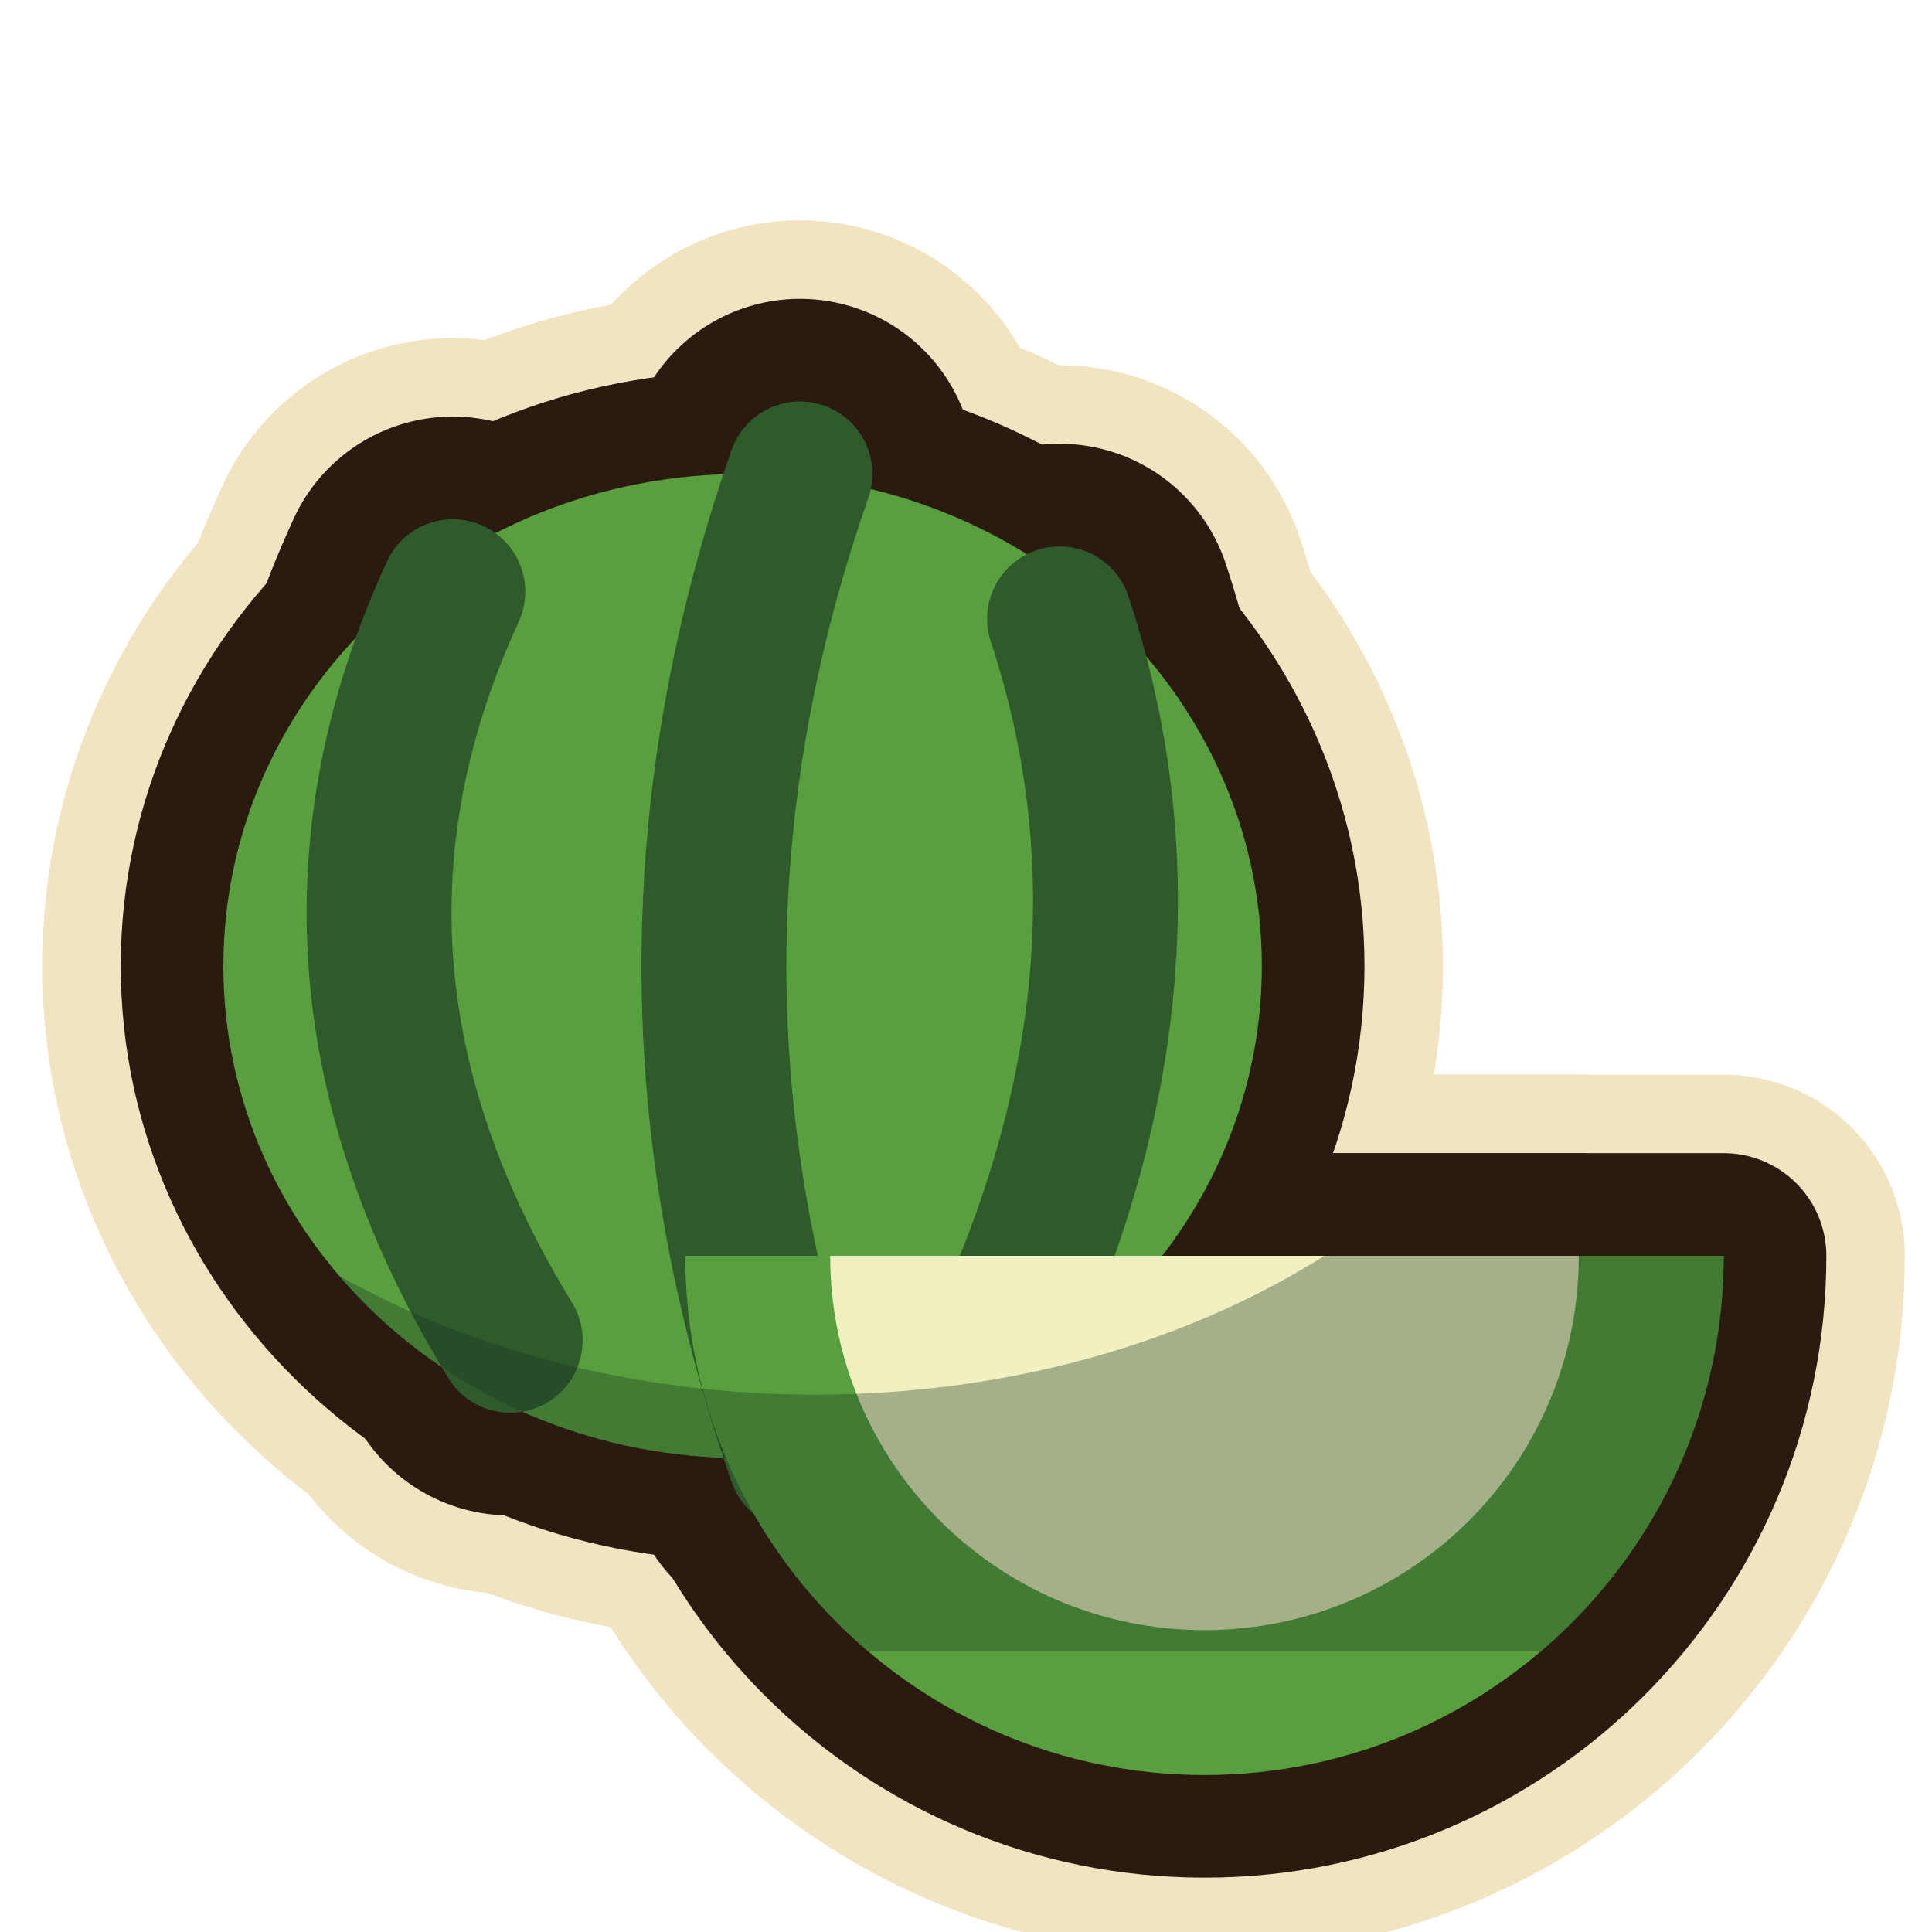
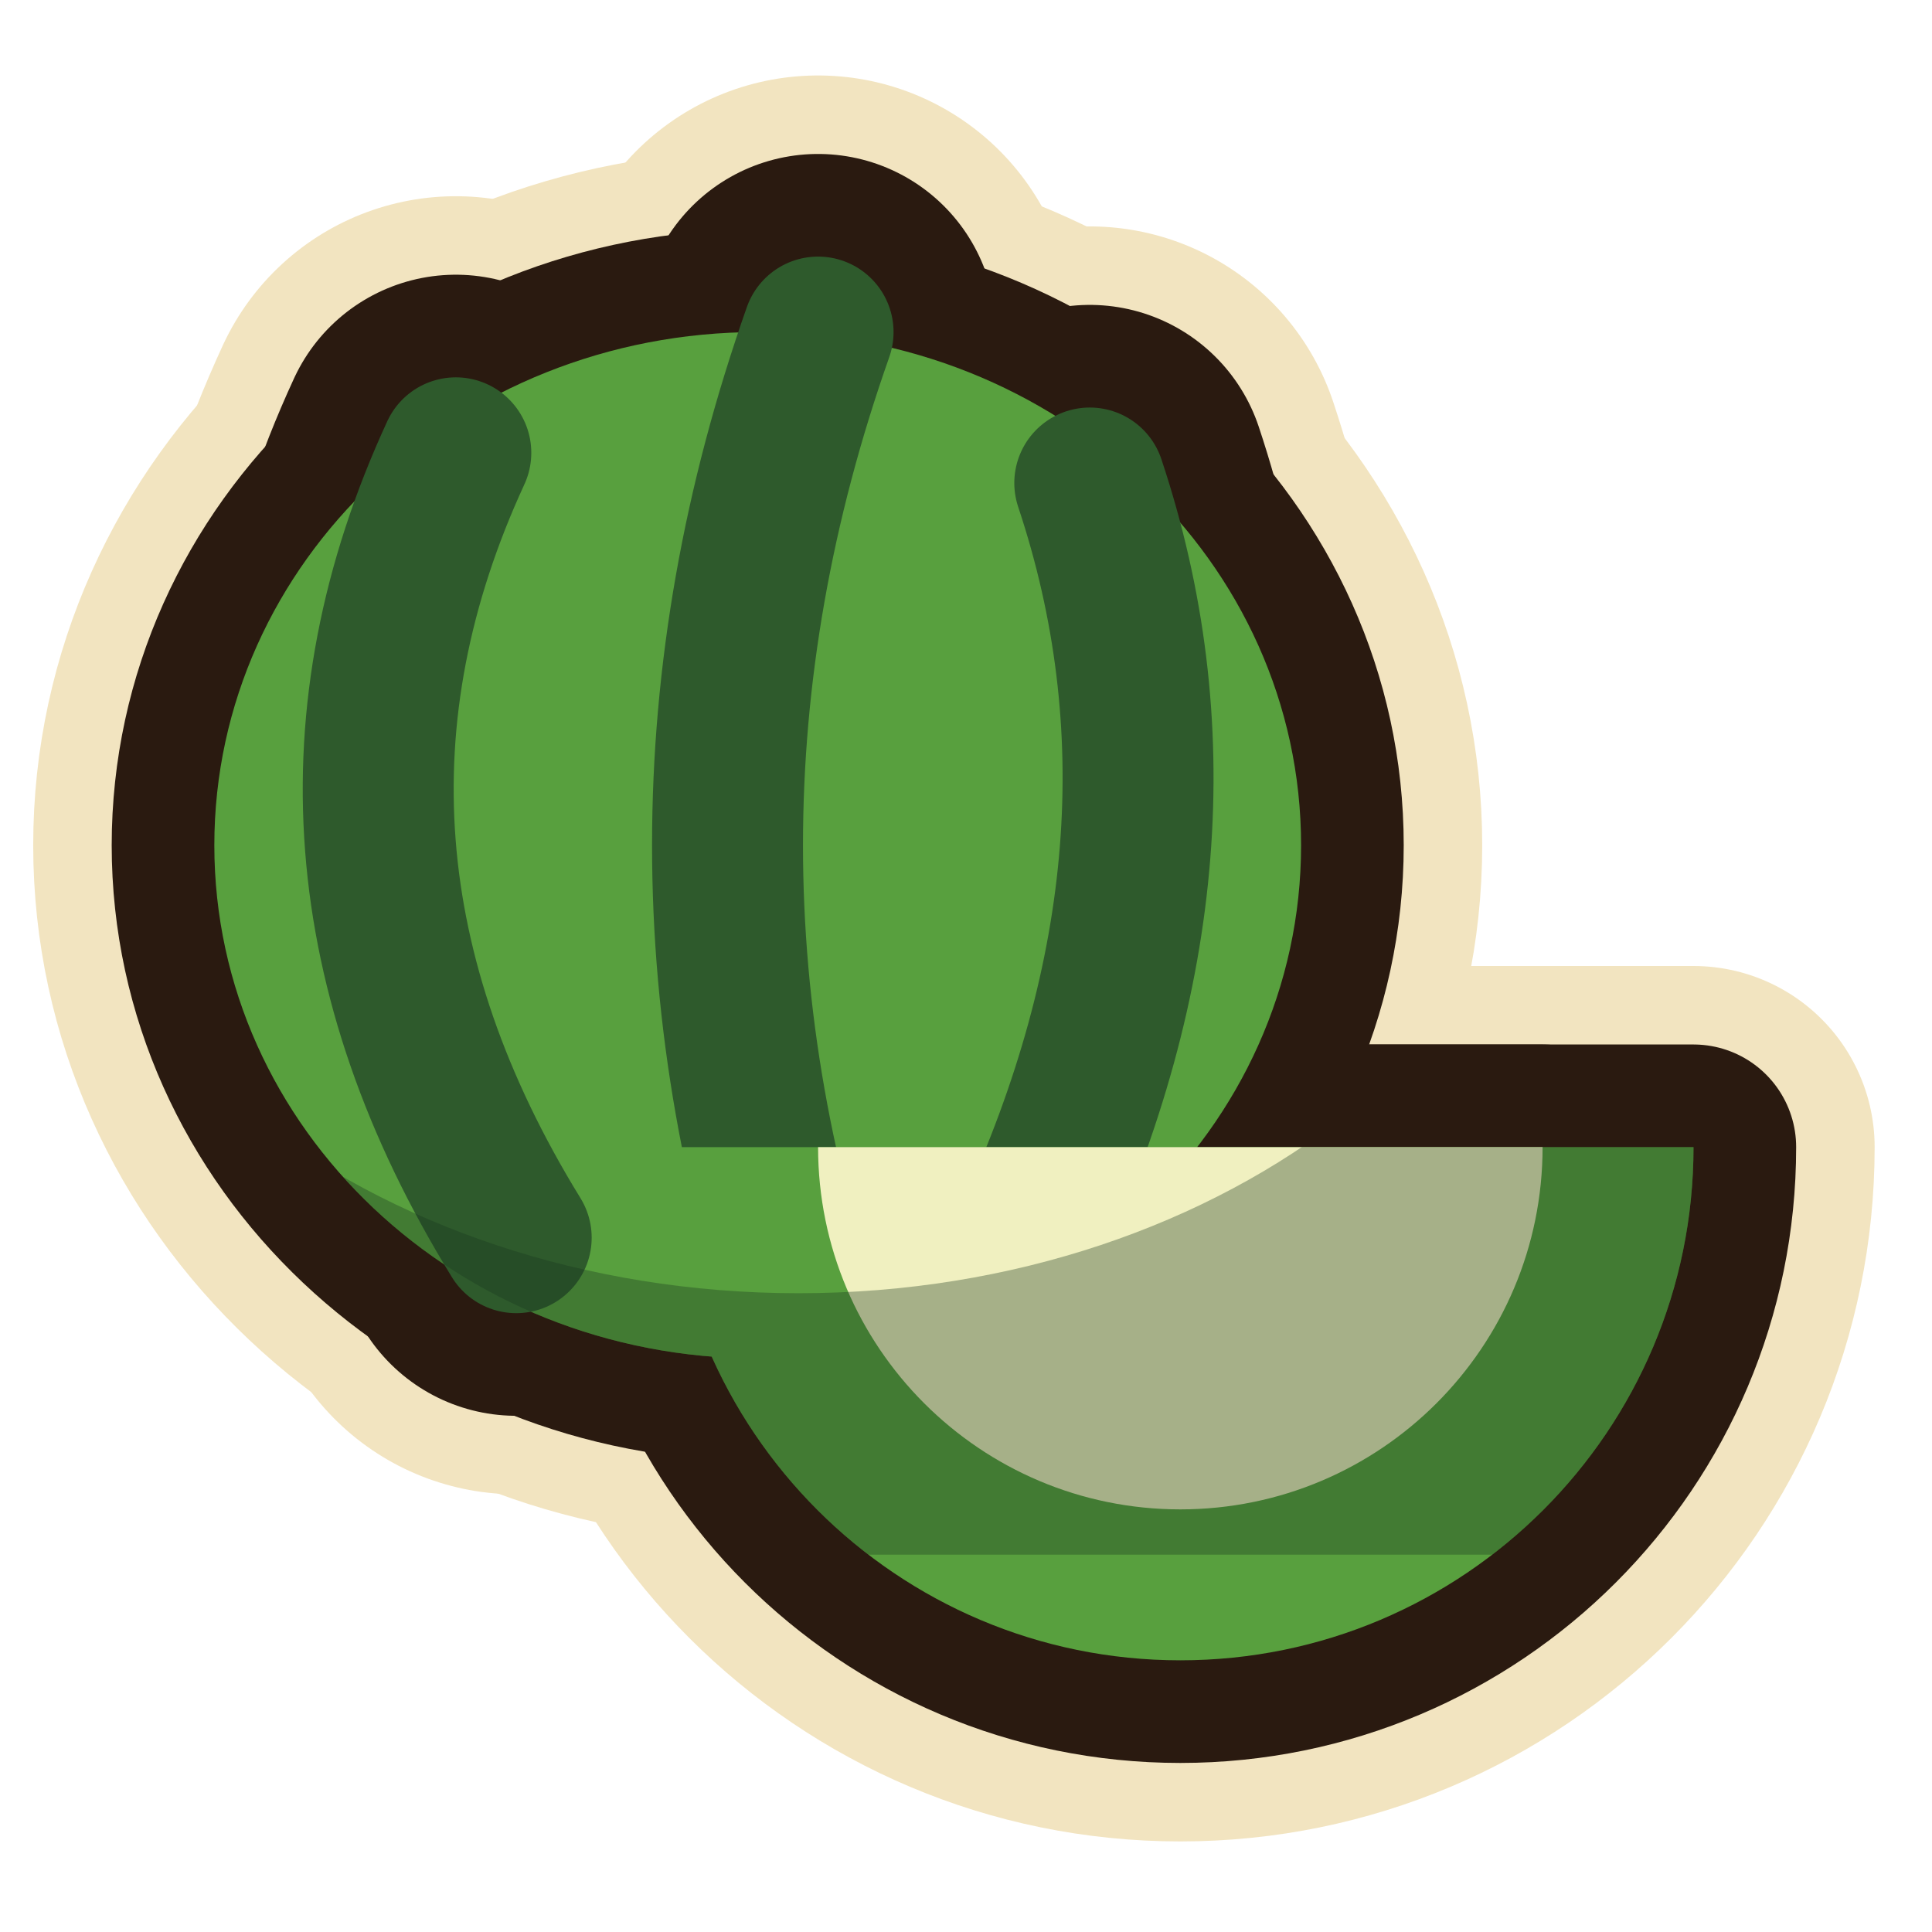
<svg xmlns="http://www.w3.org/2000/svg" viewBox="0 0 64 64" role="img" aria-label="melon">
  <g fill="#f2e4c0" stroke="#f2e4c0" stroke-linejoin="round" stroke-linecap="round" stroke-width="12">
-     <ellipse cx="24.6" cy="32" rx="17.2" ry="16.3" />
-     <path fill="none" stroke-width="16.8" d="M15 19.6Q9.3 32 16.9 44.4M26.5 15.7Q20.8 32 26.5 48.3M35.1 20.5Q38.9 32 33.2 44.4" />
-     <path d="M22.7 41.6H57.1A17.2 17.2 0 0 1 22.7 41.6Z" />
-     <path d="M27.5 41.6H52.3A12.4 12.4 0 0 1 27.5 41.6Z" />
+     <ellipse cx="25.1" cy="28" rx="18" ry="17" />
+     <path fill="none" stroke-width="17" d="M15.1 15Q9.1 28 17.1 41M27.1 11Q21.1 28 27.1 45M36.1 16Q40.1 28 34.1 41" />
+     <path d="M22.1 38H56.1A17 17 0 0 1 22.1 38Z" />
+     <path d="M27.1 38H51.1A12 12 0 0 1 27.1 38Z" />
  </g>
  <g fill="#2a1a10" stroke="#2a1a10" stroke-linejoin="round" stroke-linecap="round" stroke-width="6.8">
-     <ellipse cx="24.6" cy="32" rx="17.2" ry="16.3" />
-     <path fill="none" stroke-width="11.6" d="M15 19.6Q9.3 32 16.9 44.4M26.5 15.7Q20.8 32 26.5 48.3M35.1 20.5Q38.9 32 33.2 44.4" />
-     <path d="M22.7 41.6H57.1A17.2 17.2 0 0 1 22.7 41.6Z" />
-     <path d="M27.5 41.6H52.3A12.4 12.4 0 0 1 27.5 41.6Z" />
+     <ellipse cx="25.1" cy="28" rx="18" ry="17" />
+     <path fill="none" stroke-width="11.8" d="M15.1 15Q9.1 28 17.1 41M27.1 11Q21.1 28 27.1 45M36.1 16Q40.1 28 34.1 41" />
+     <path d="M22.1 38H56.1A17 17 0 0 1 22.1 38Z" />
+     <path d="M27.1 38H51.1A12 12 0 0 1 27.1 38Z" />
  </g>
-   <ellipse cx="24.6" cy="32" rx="17.2" ry="16.3" fill="#58a03e" />
-   <path fill="none" stroke="#2e5a2c" stroke-linecap="round" stroke-linejoin="round" stroke-width="4.8" d="M15 19.6Q9.3 32 16.9 44.4M26.5 15.7Q20.8 32 26.5 48.3M35.1 20.5Q38.9 32 33.2 44.4" />
-   <path d="M22.7 41.6H57.1A17.2 17.2 0 0 1 22.7 41.6Z" fill="#58a03e" />
-   <path d="M27.5 41.6H52.3A12.4 12.4 0 0 1 27.5 41.6Z" fill="#f0f0c0" />
+   <ellipse cx="25.1" cy="28" rx="18" ry="17" fill="#58a03e" />
+   <path fill="none" stroke="#2e5a2c" stroke-linecap="round" stroke-linejoin="round" stroke-width="5" d="M15.1 15Q9.1 28 17.1 41M27.1 11Q21.1 28 27.1 45M36.1 16Q40.1 28 34.1 41" />
+   <path d="M22.1 38H56.1A17 17 0 0 1 22.1 38Z" fill="#58a03e" />
+   <path d="M27.1 38H51.1A12 12 0 0 1 27.1 38Z" fill="#f0f0c0" />
  <defs>
    <clipPath id="hl-ico-melon">
-       <ellipse cx="24.6" cy="32" rx="17.2" ry="16.3" />
-       <path d="M22.7 41.6H57.1A17.2 17.2 0 0 1 22.7 41.6Z" />
-       <path d="M27.5 41.6H52.3A12.4 12.4 0 0 1 27.5 41.6Z" />
+       <ellipse cx="25.1" cy="28" rx="18" ry="17" />
+       <path d="M22.1 38H56.1A17 17 0 0 1 22.1 38Z" />
+       <path d="M27.1 38H51.1A12 12 0 0 1 27.1 38Z" />
    </clipPath>
  </defs>
-   <path d="M2.9 9.3h58.2v45.4h-58.2zM.9 26.8a26.1 19.4 0 1 0 52.2 0a26.1 19.4 0 1 0-52.2 0z" fill="#17361c" opacity=".34" fill-rule="evenodd" clip-path="url(#hl-ico-melon)" />
+   <path d="M2.6 4.5h57.5v47h-57.5zM.7 22.5a25.7 20.3 0 1 0 51.5 0a25.7 20.3 0 1 0-51.5 0z" fill="#17361c" opacity=".34" fill-rule="evenodd" clip-path="url(#hl-ico-melon)" />
</svg>
